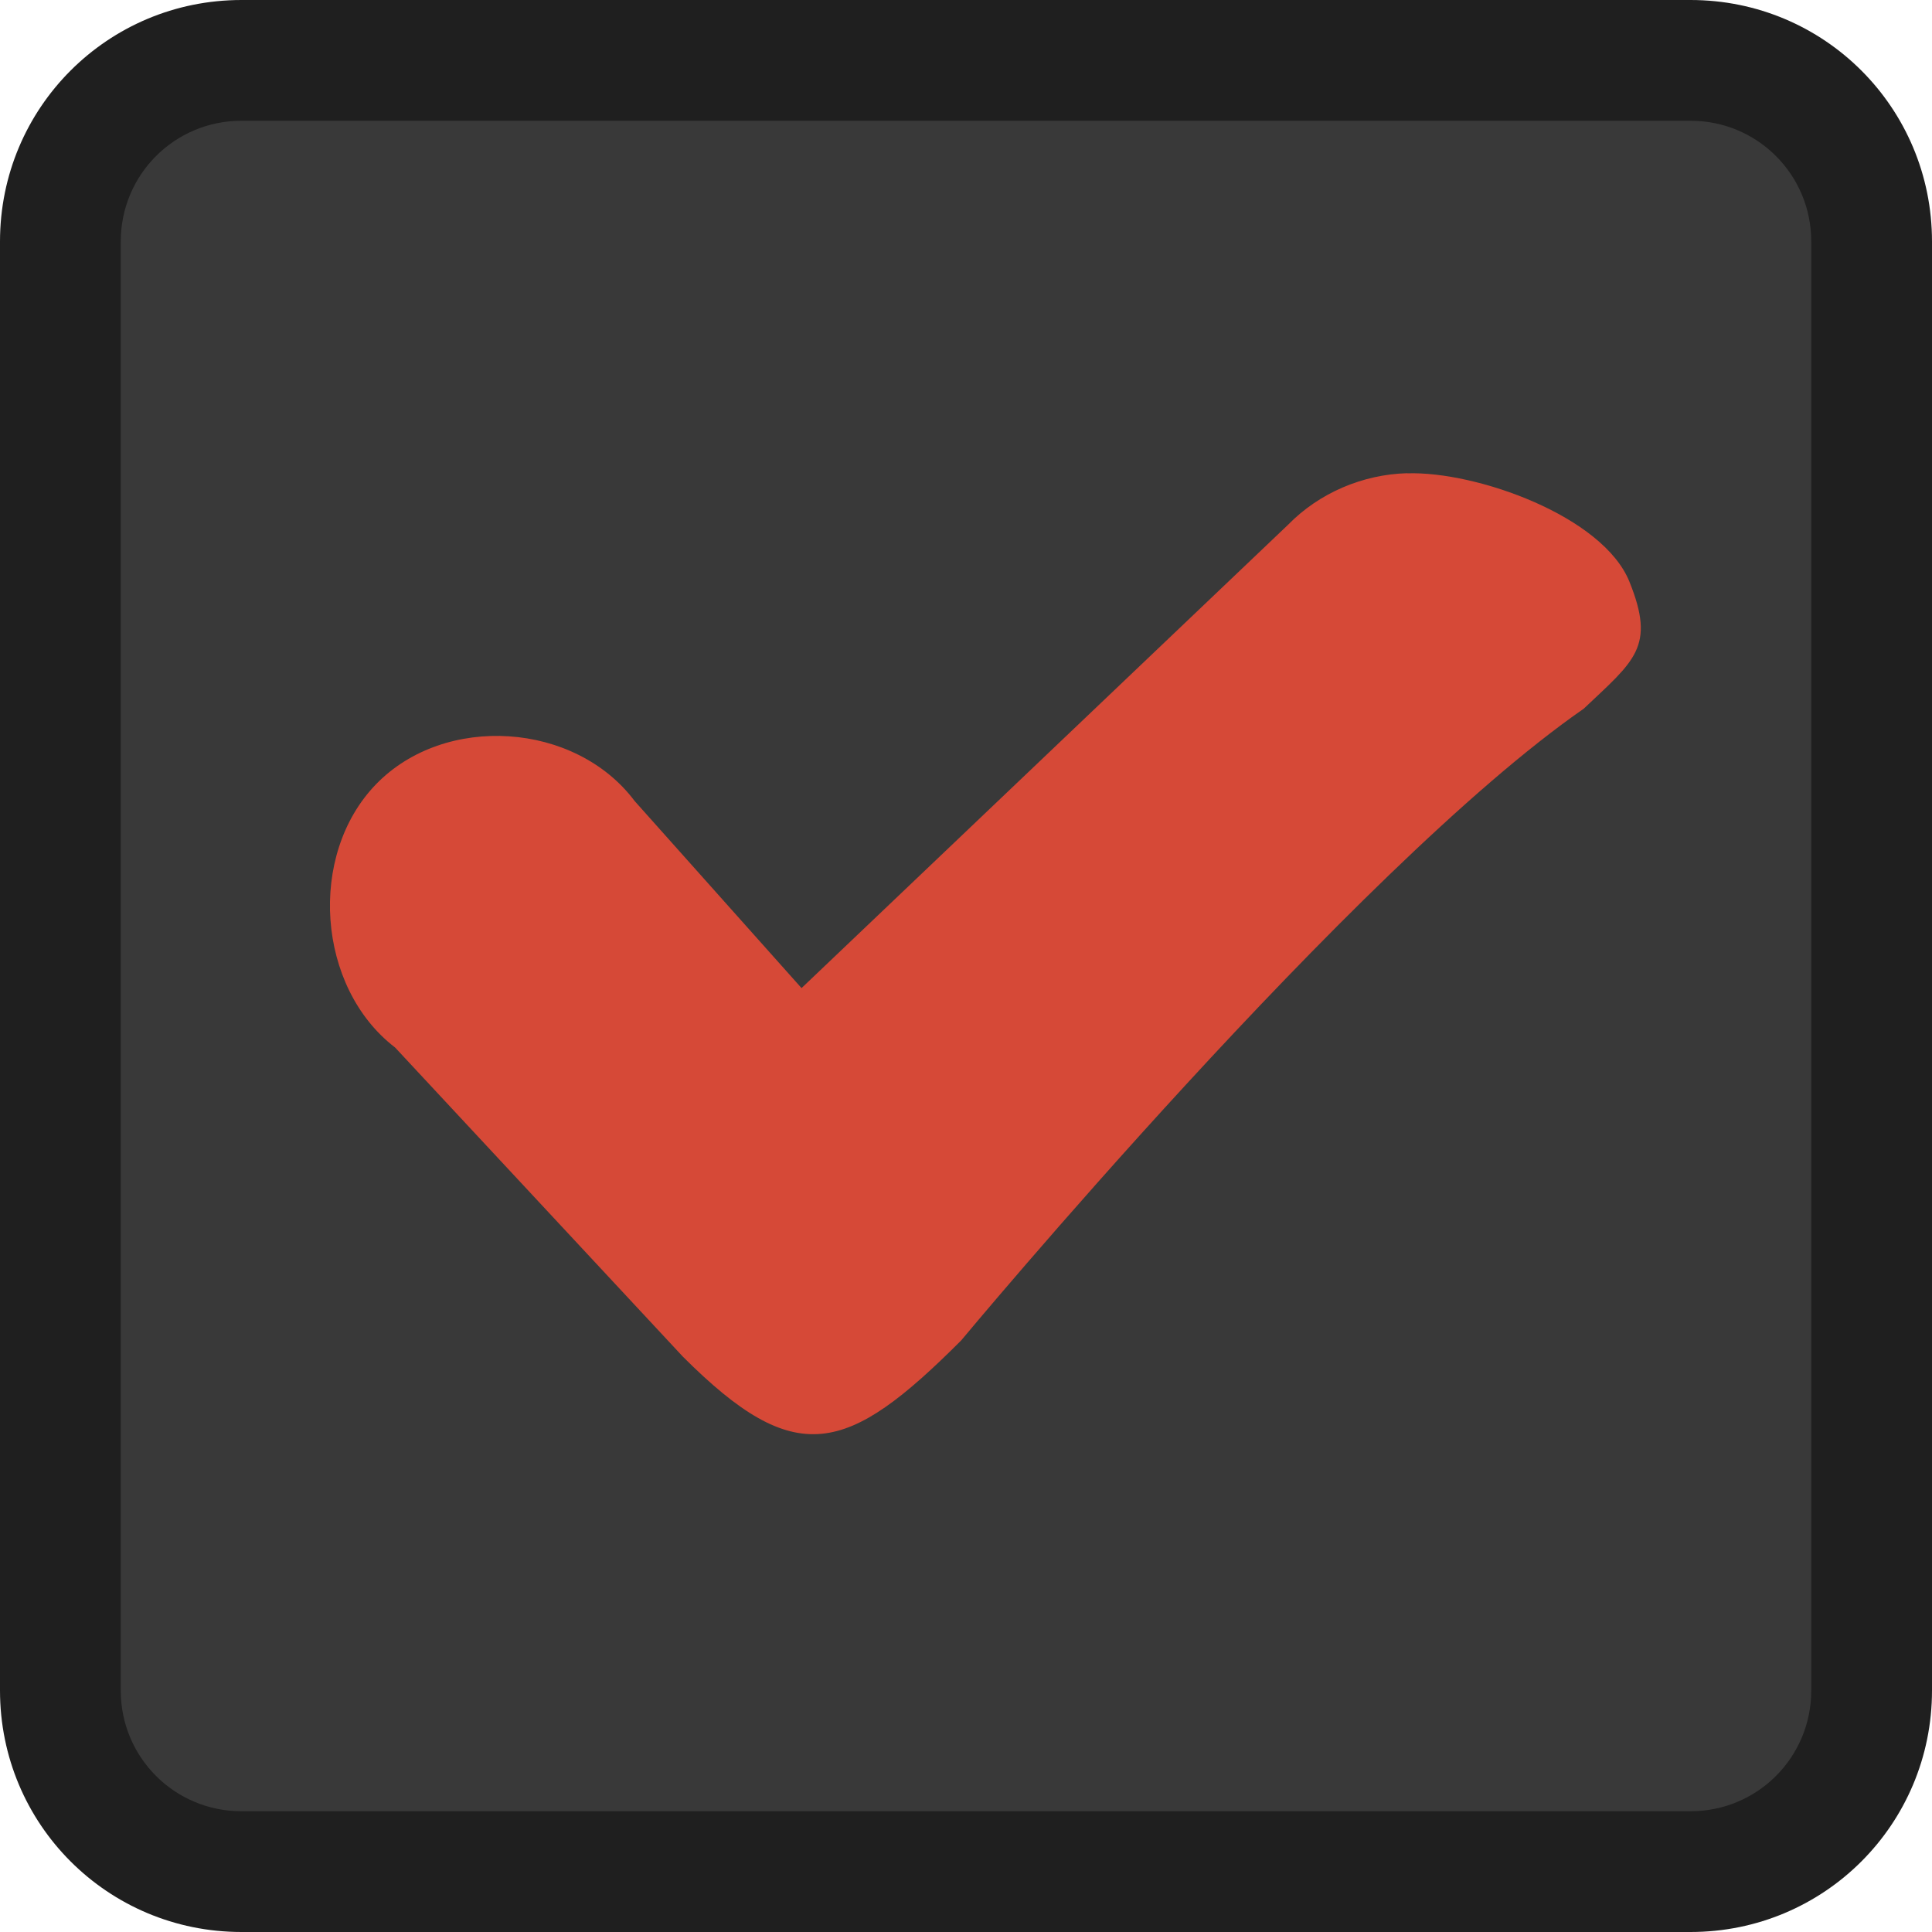
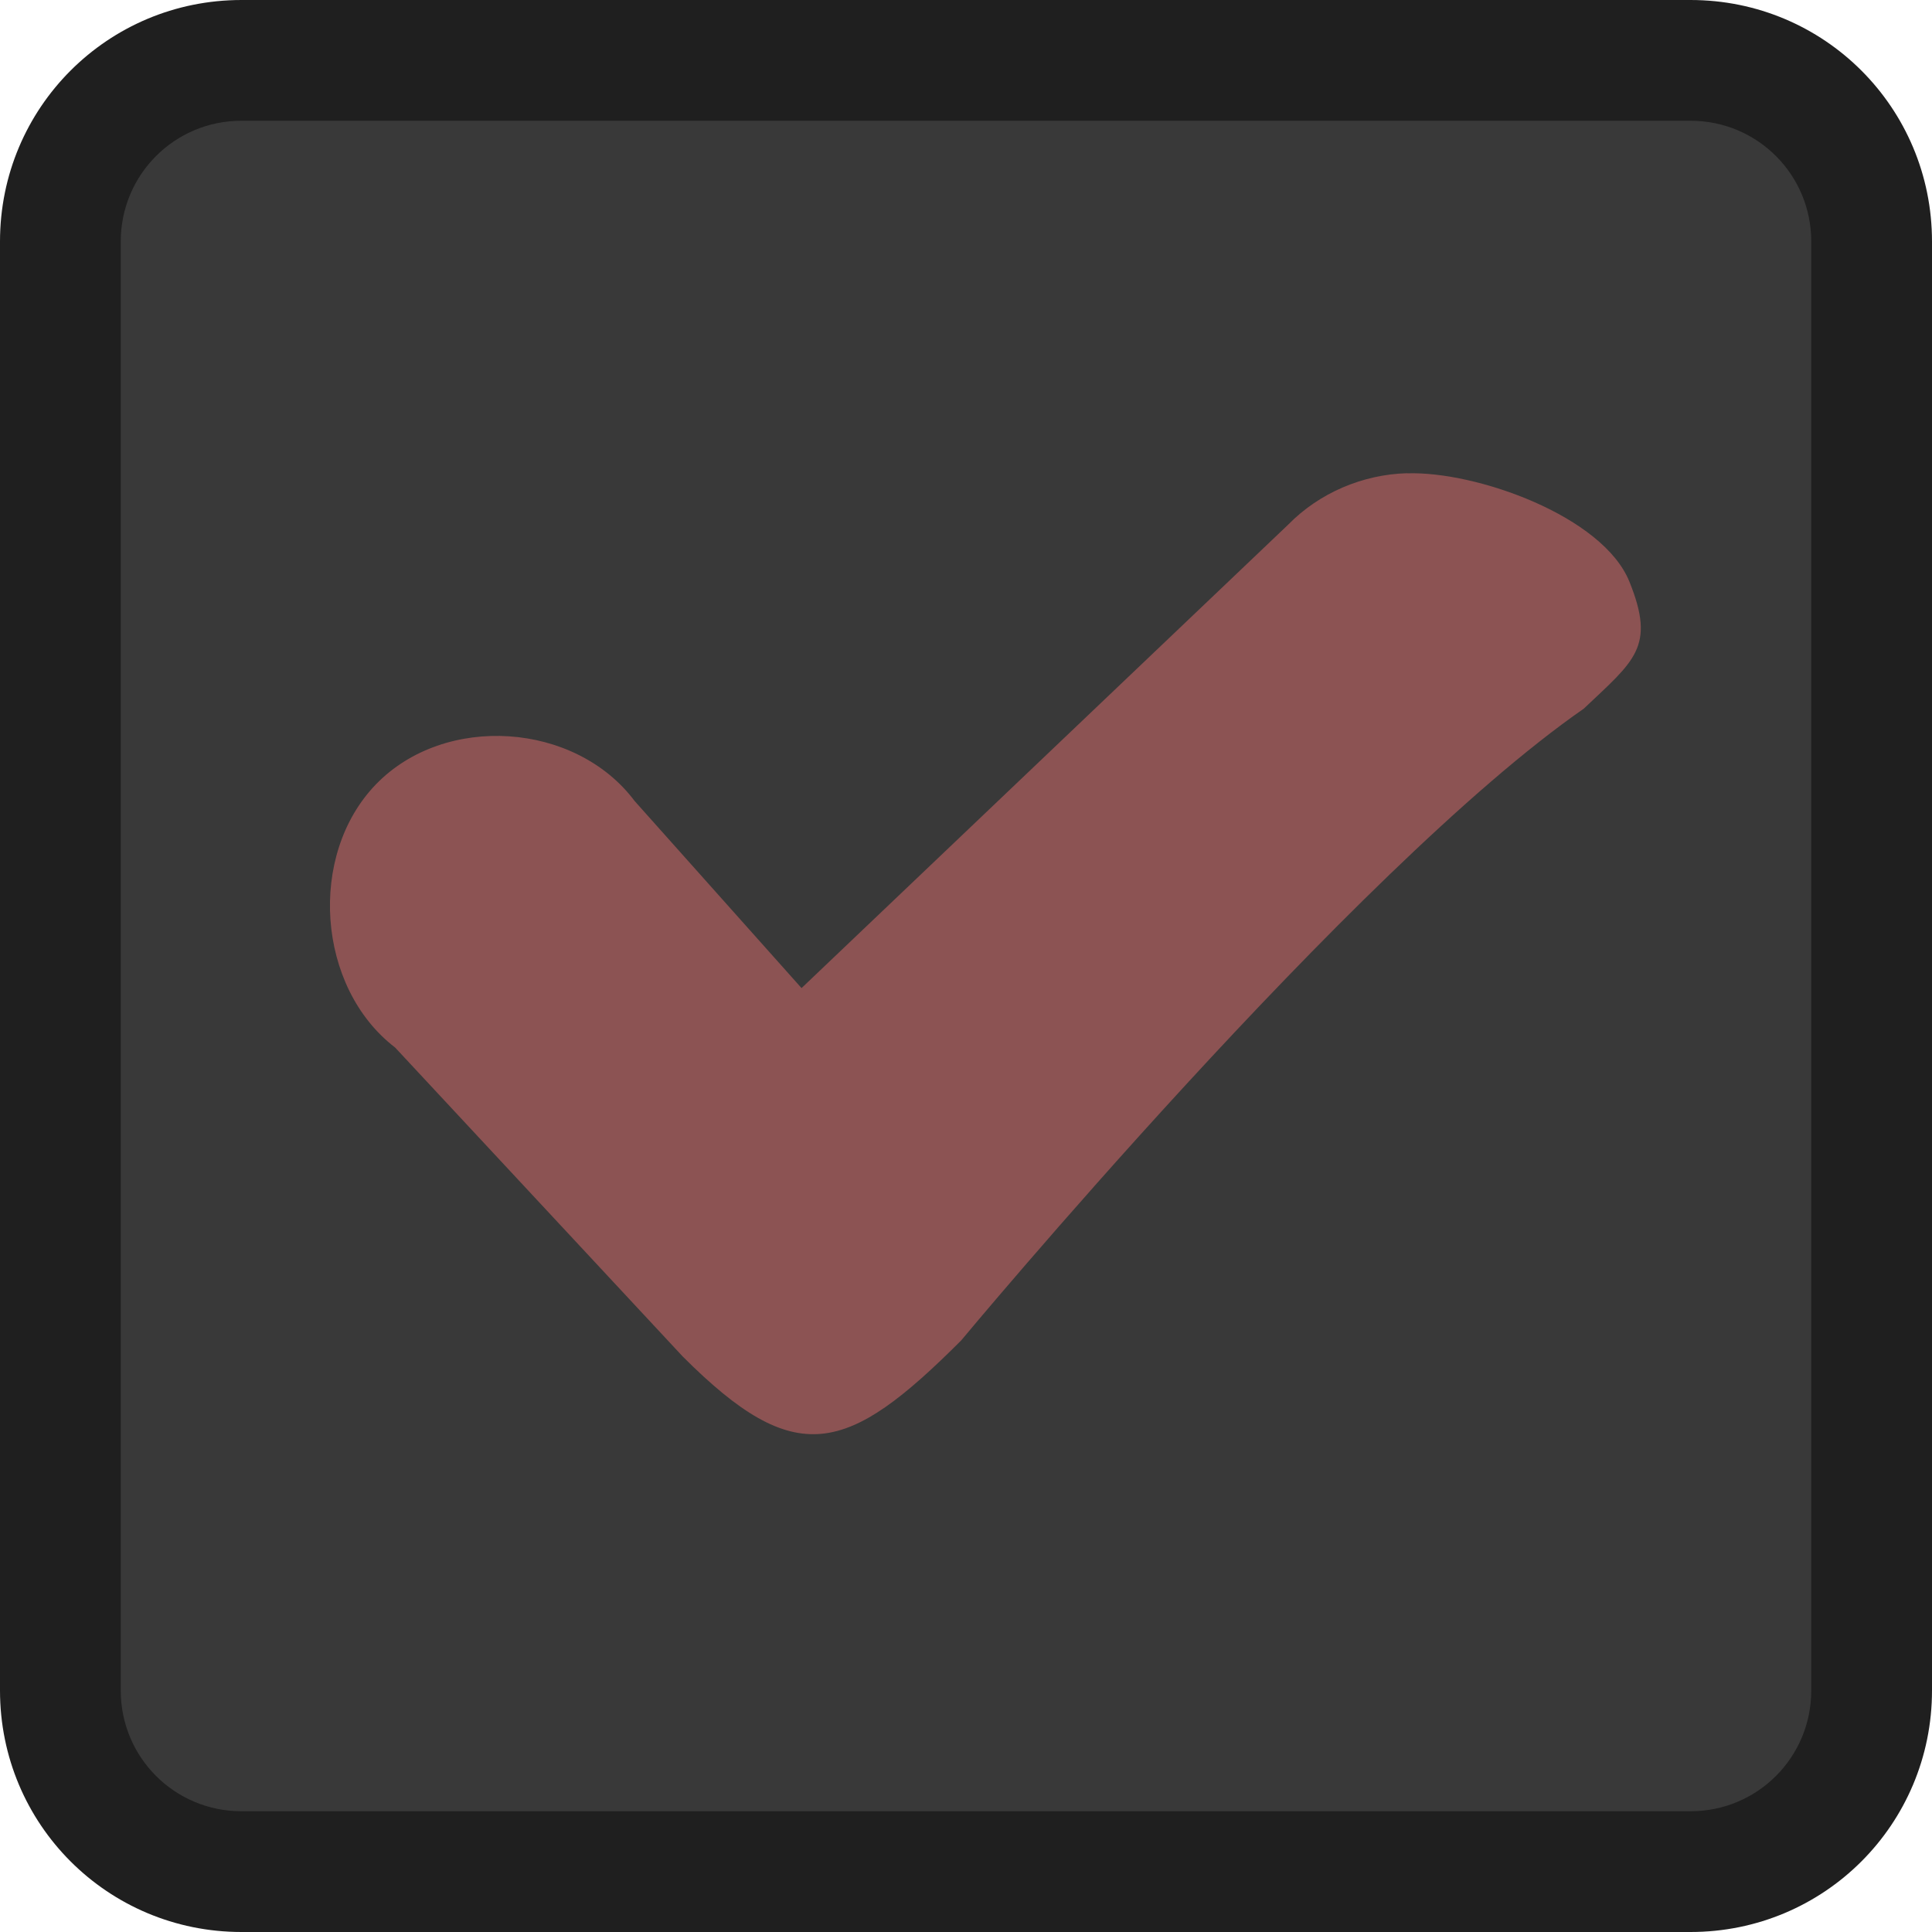
<svg xmlns="http://www.w3.org/2000/svg" viewBox="0 0 16 16">
  <g transform="translate(0 -1036.362)">
    <rect width="14.789" x=".684" y="1037.078" rx="1" height="14.758" style="fill:#393939" />
    <path style="fill:#1f1f1f" d="M 2 0 C 0.892 0 3.2526065e-18 0.892 0 2 L 0 14 C 0 15.108 0.892 16 2 16 L 14 16 C 15.108 16 16 15.108 16 14 L 16 2 C 16 0.892 15.108 3.2526065e-18 14 0 L 2 0 z M 2 1 L 14 1 C 14.554 1 15 1.446 15 2 L 15 14 C 15 14.554 14.554 15 14 15 L 2 15 C 1.446 15 1 14.554 1 14 L 1 2 C 1 1.446 1.446 1 2 1 z " transform="translate(0 1036.362)" />
-     <path style="fill:#d64937;line-height:normal;color:#000" d="m 11.653,1040.281 c -0.366,0.01 -0.727,0.162 -0.986,0.427 l -4.029,3.837 -1.382,-1.549 c -0.492,-0.656 -1.571,-0.727 -2.141,-0.14 -0.57,0.587 -0.491,1.685 0.157,2.181 l 2.383,2.56 c 0.937,0.937 1.359,0.812 2.305,-0.134 0,0 3.25,-3.91 5.156,-5.232 0.421,-0.399 0.597,-0.51 0.378,-1.052 -0.219,-0.542 -1.266,-0.916 -1.841,-0.897 z" />
+     <path style="fill:#8C5353;line-height:normal;color:#000" d="m 11.653,1040.281 c -0.366,0.01 -0.727,0.162 -0.986,0.427 l -4.029,3.837 -1.382,-1.549 c -0.492,-0.656 -1.571,-0.727 -2.141,-0.14 -0.57,0.587 -0.491,1.685 0.157,2.181 l 2.383,2.56 c 0.937,0.937 1.359,0.812 2.305,-0.134 0,0 3.25,-3.91 5.156,-5.232 0.421,-0.399 0.597,-0.51 0.378,-1.052 -0.219,-0.542 -1.266,-0.916 -1.841,-0.897 z" />
  </g>
</svg>
